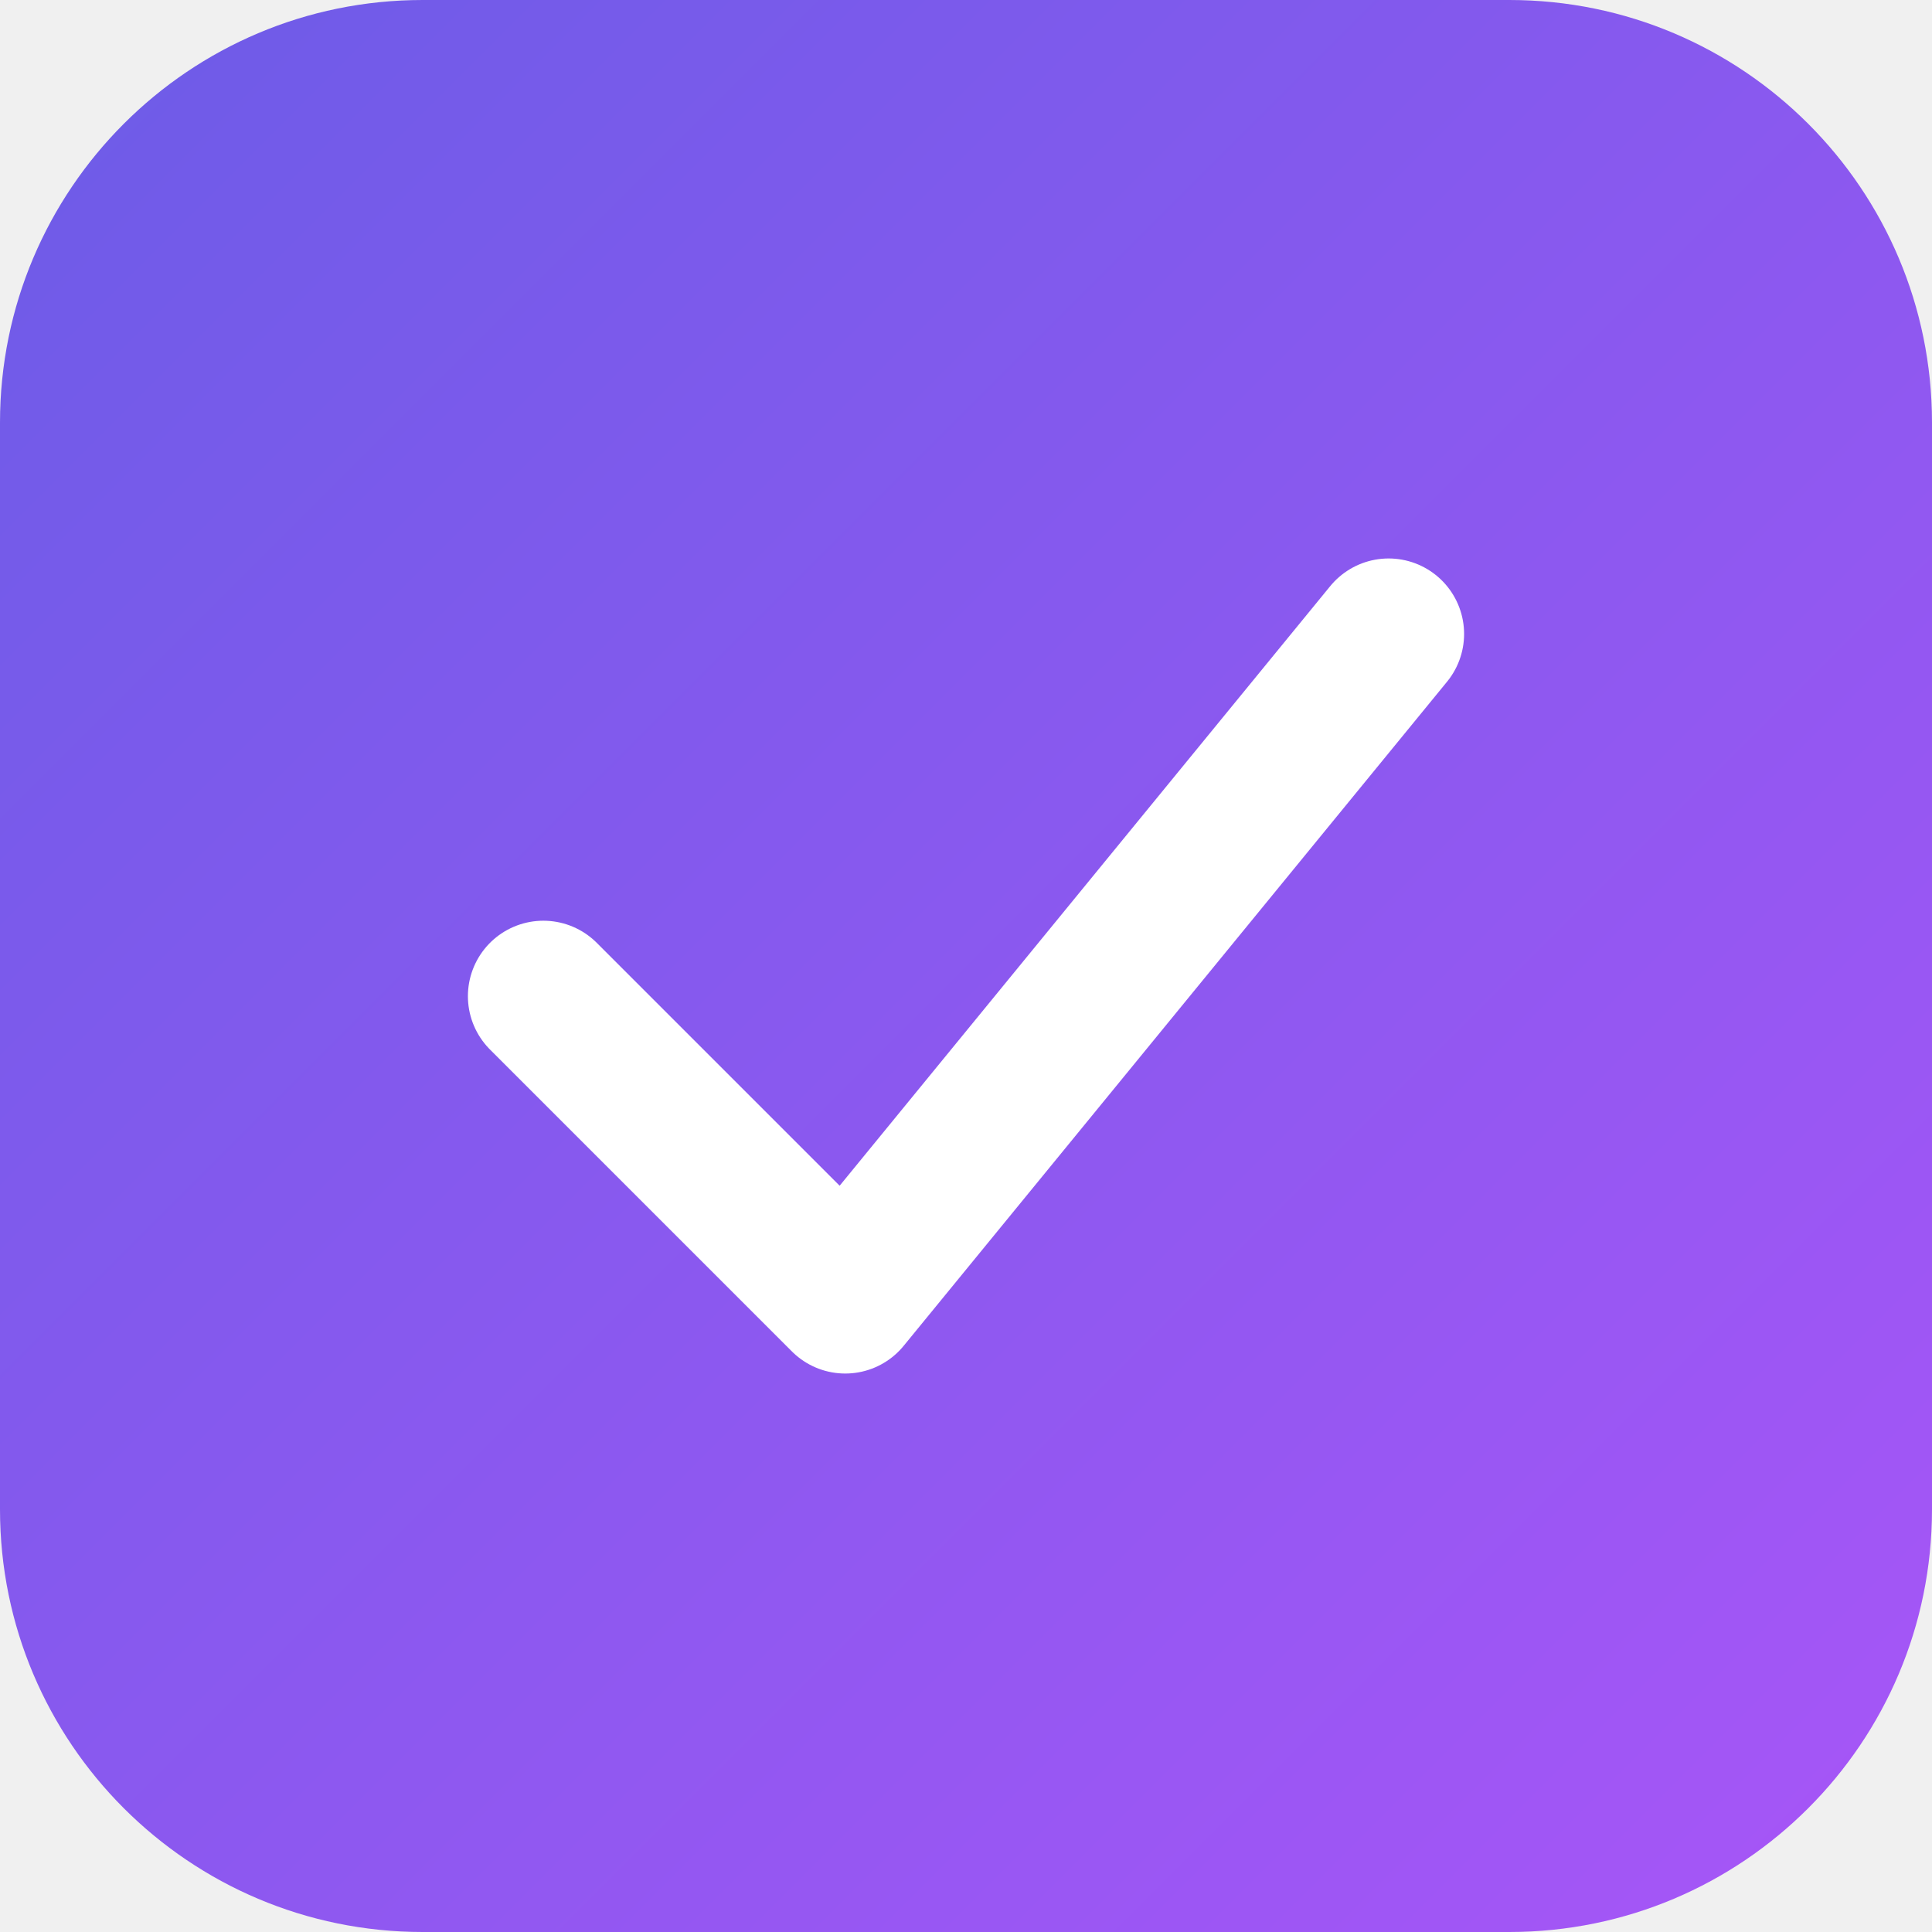
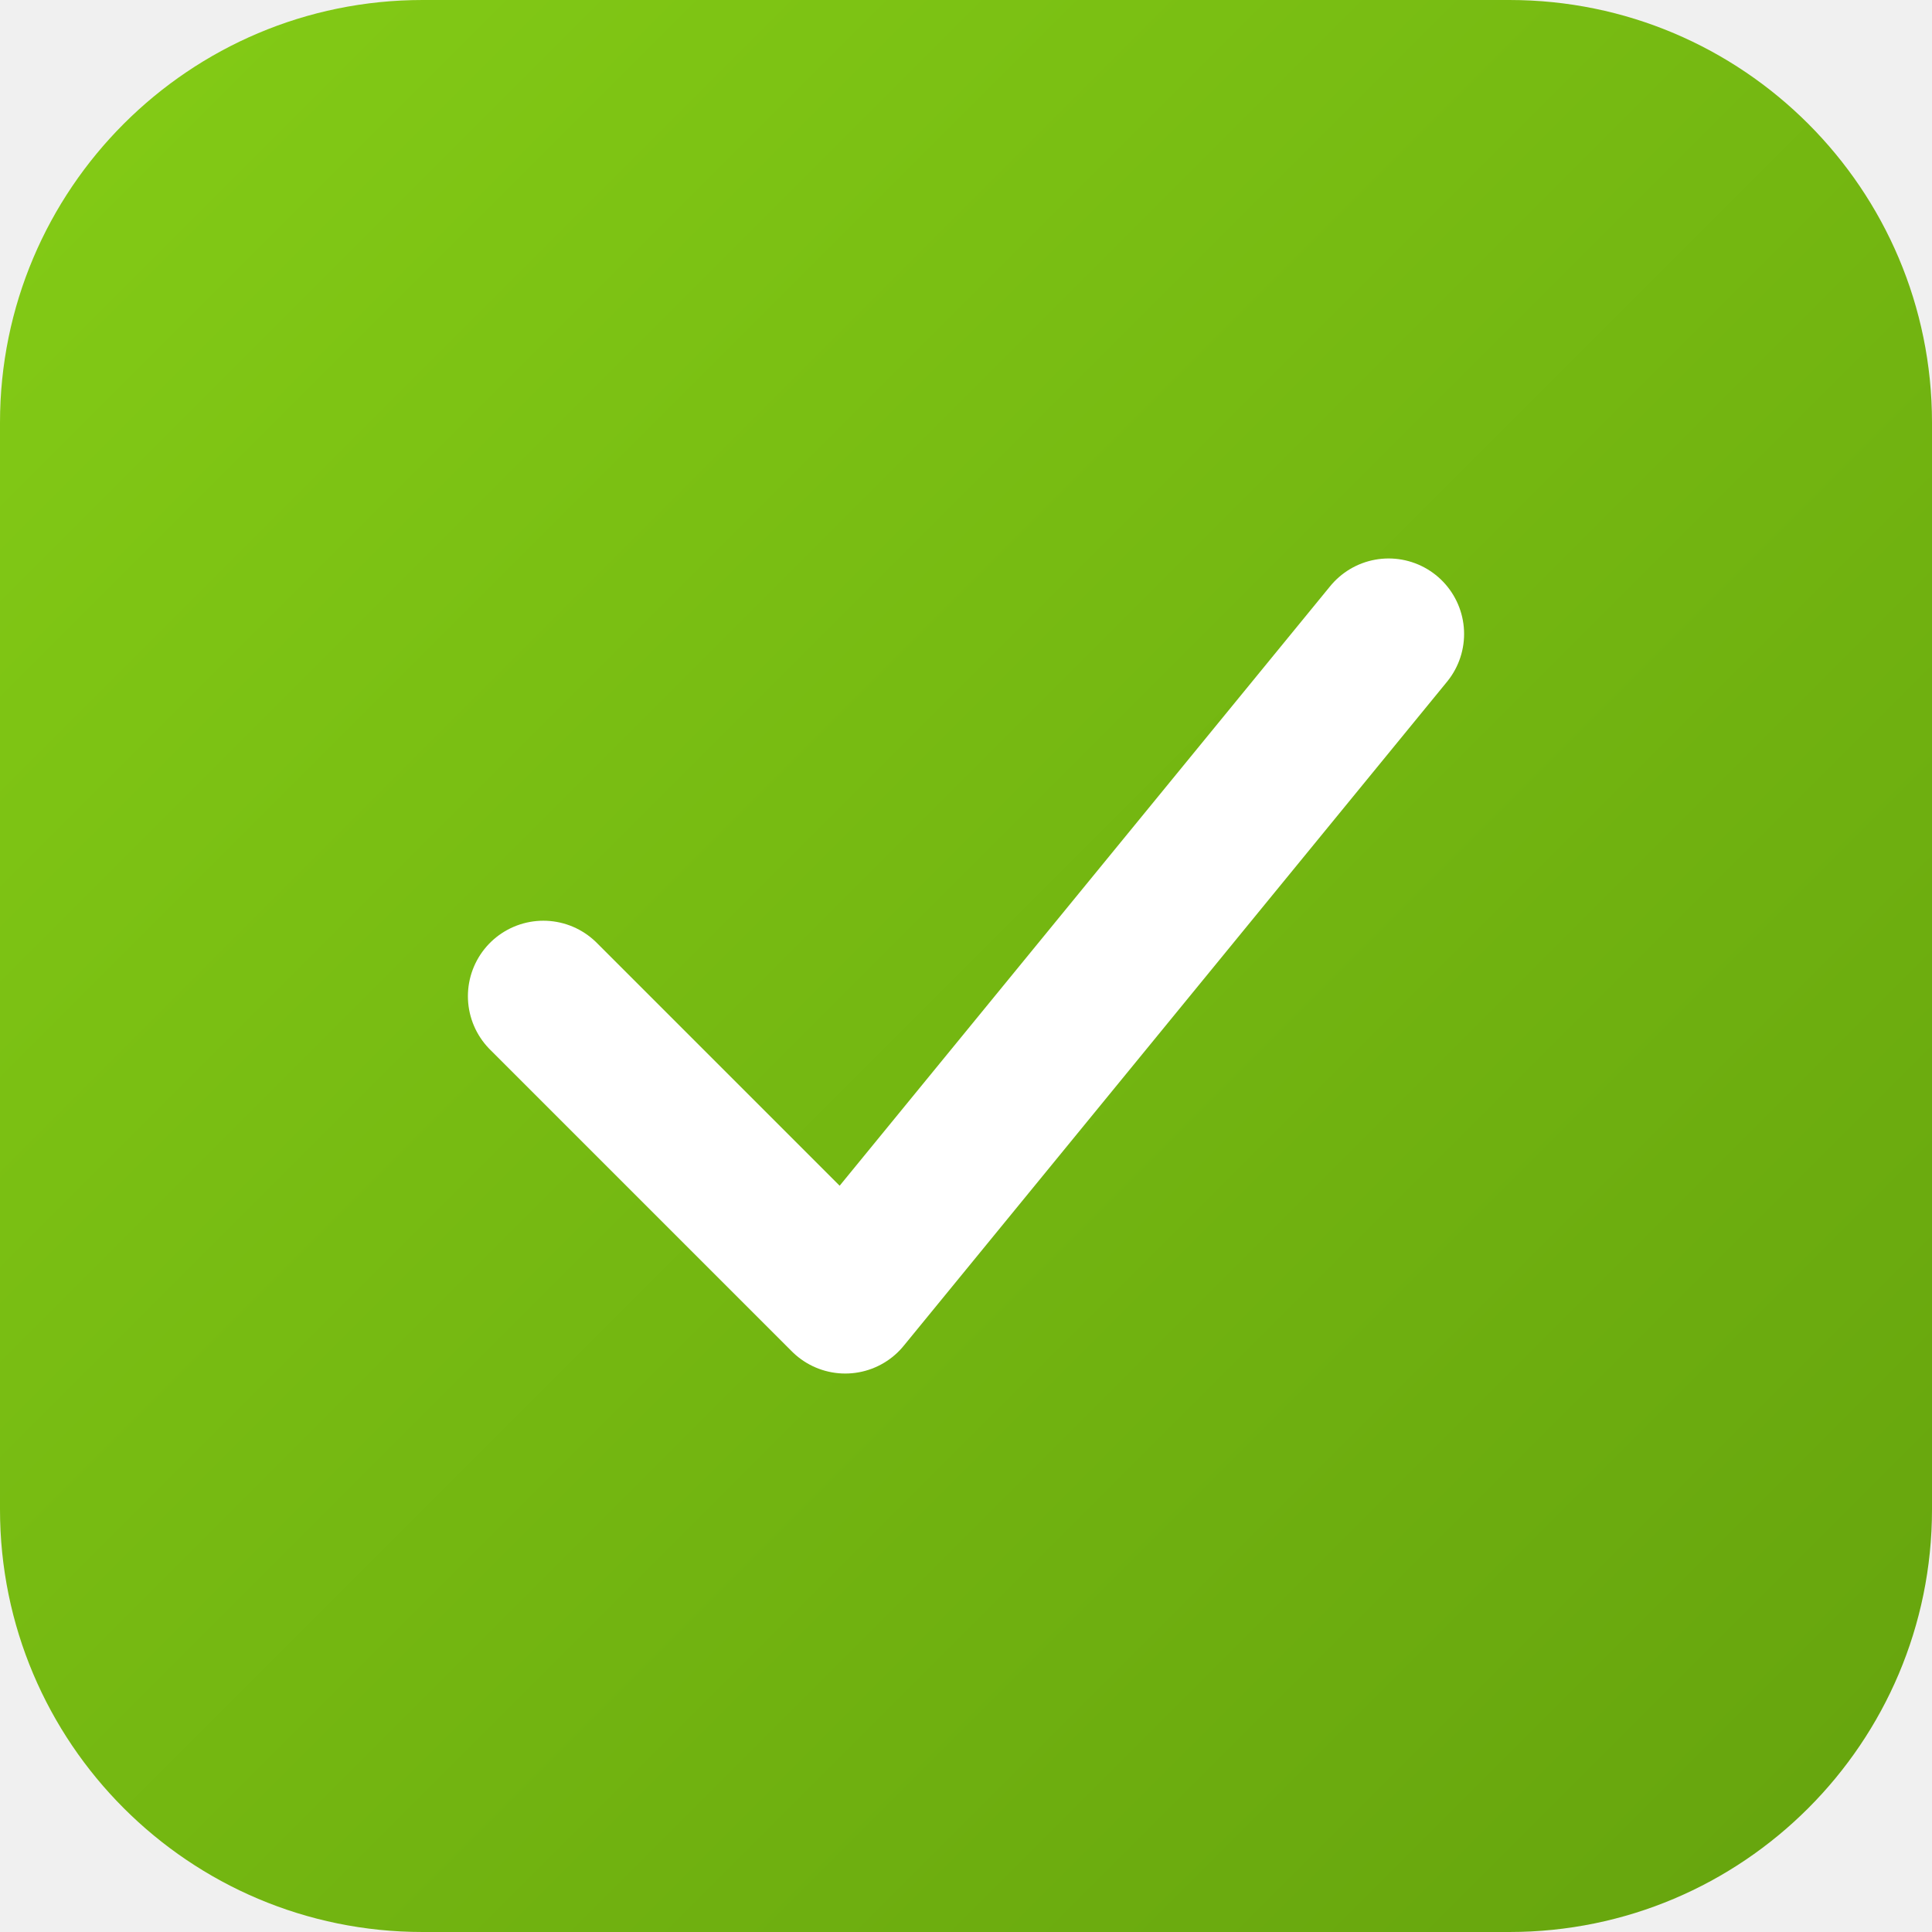
<svg xmlns="http://www.w3.org/2000/svg" viewBox="0 0 64 64">
  <defs>
    <linearGradient id="g" x1="0%" y1="0%" x2="100%" y2="100%">
-       <stop offset="0%" stop-color="#6c5ce7" />
-       <stop offset="100%" stop-color="#a855f7" />
+       <stop offset="0%" stop-color="#84CC16" />
+       <stop offset="100%" stop-color="#65a30d" />
    </linearGradient>
  </defs>
  <rect width="64" height="64" rx="14" fill="url(#g)" />
  <path d="M18 33l10 10 18-22" stroke="white" stroke-width="5" stroke-linecap="round" stroke-linejoin="round" fill="none" />
</svg>
